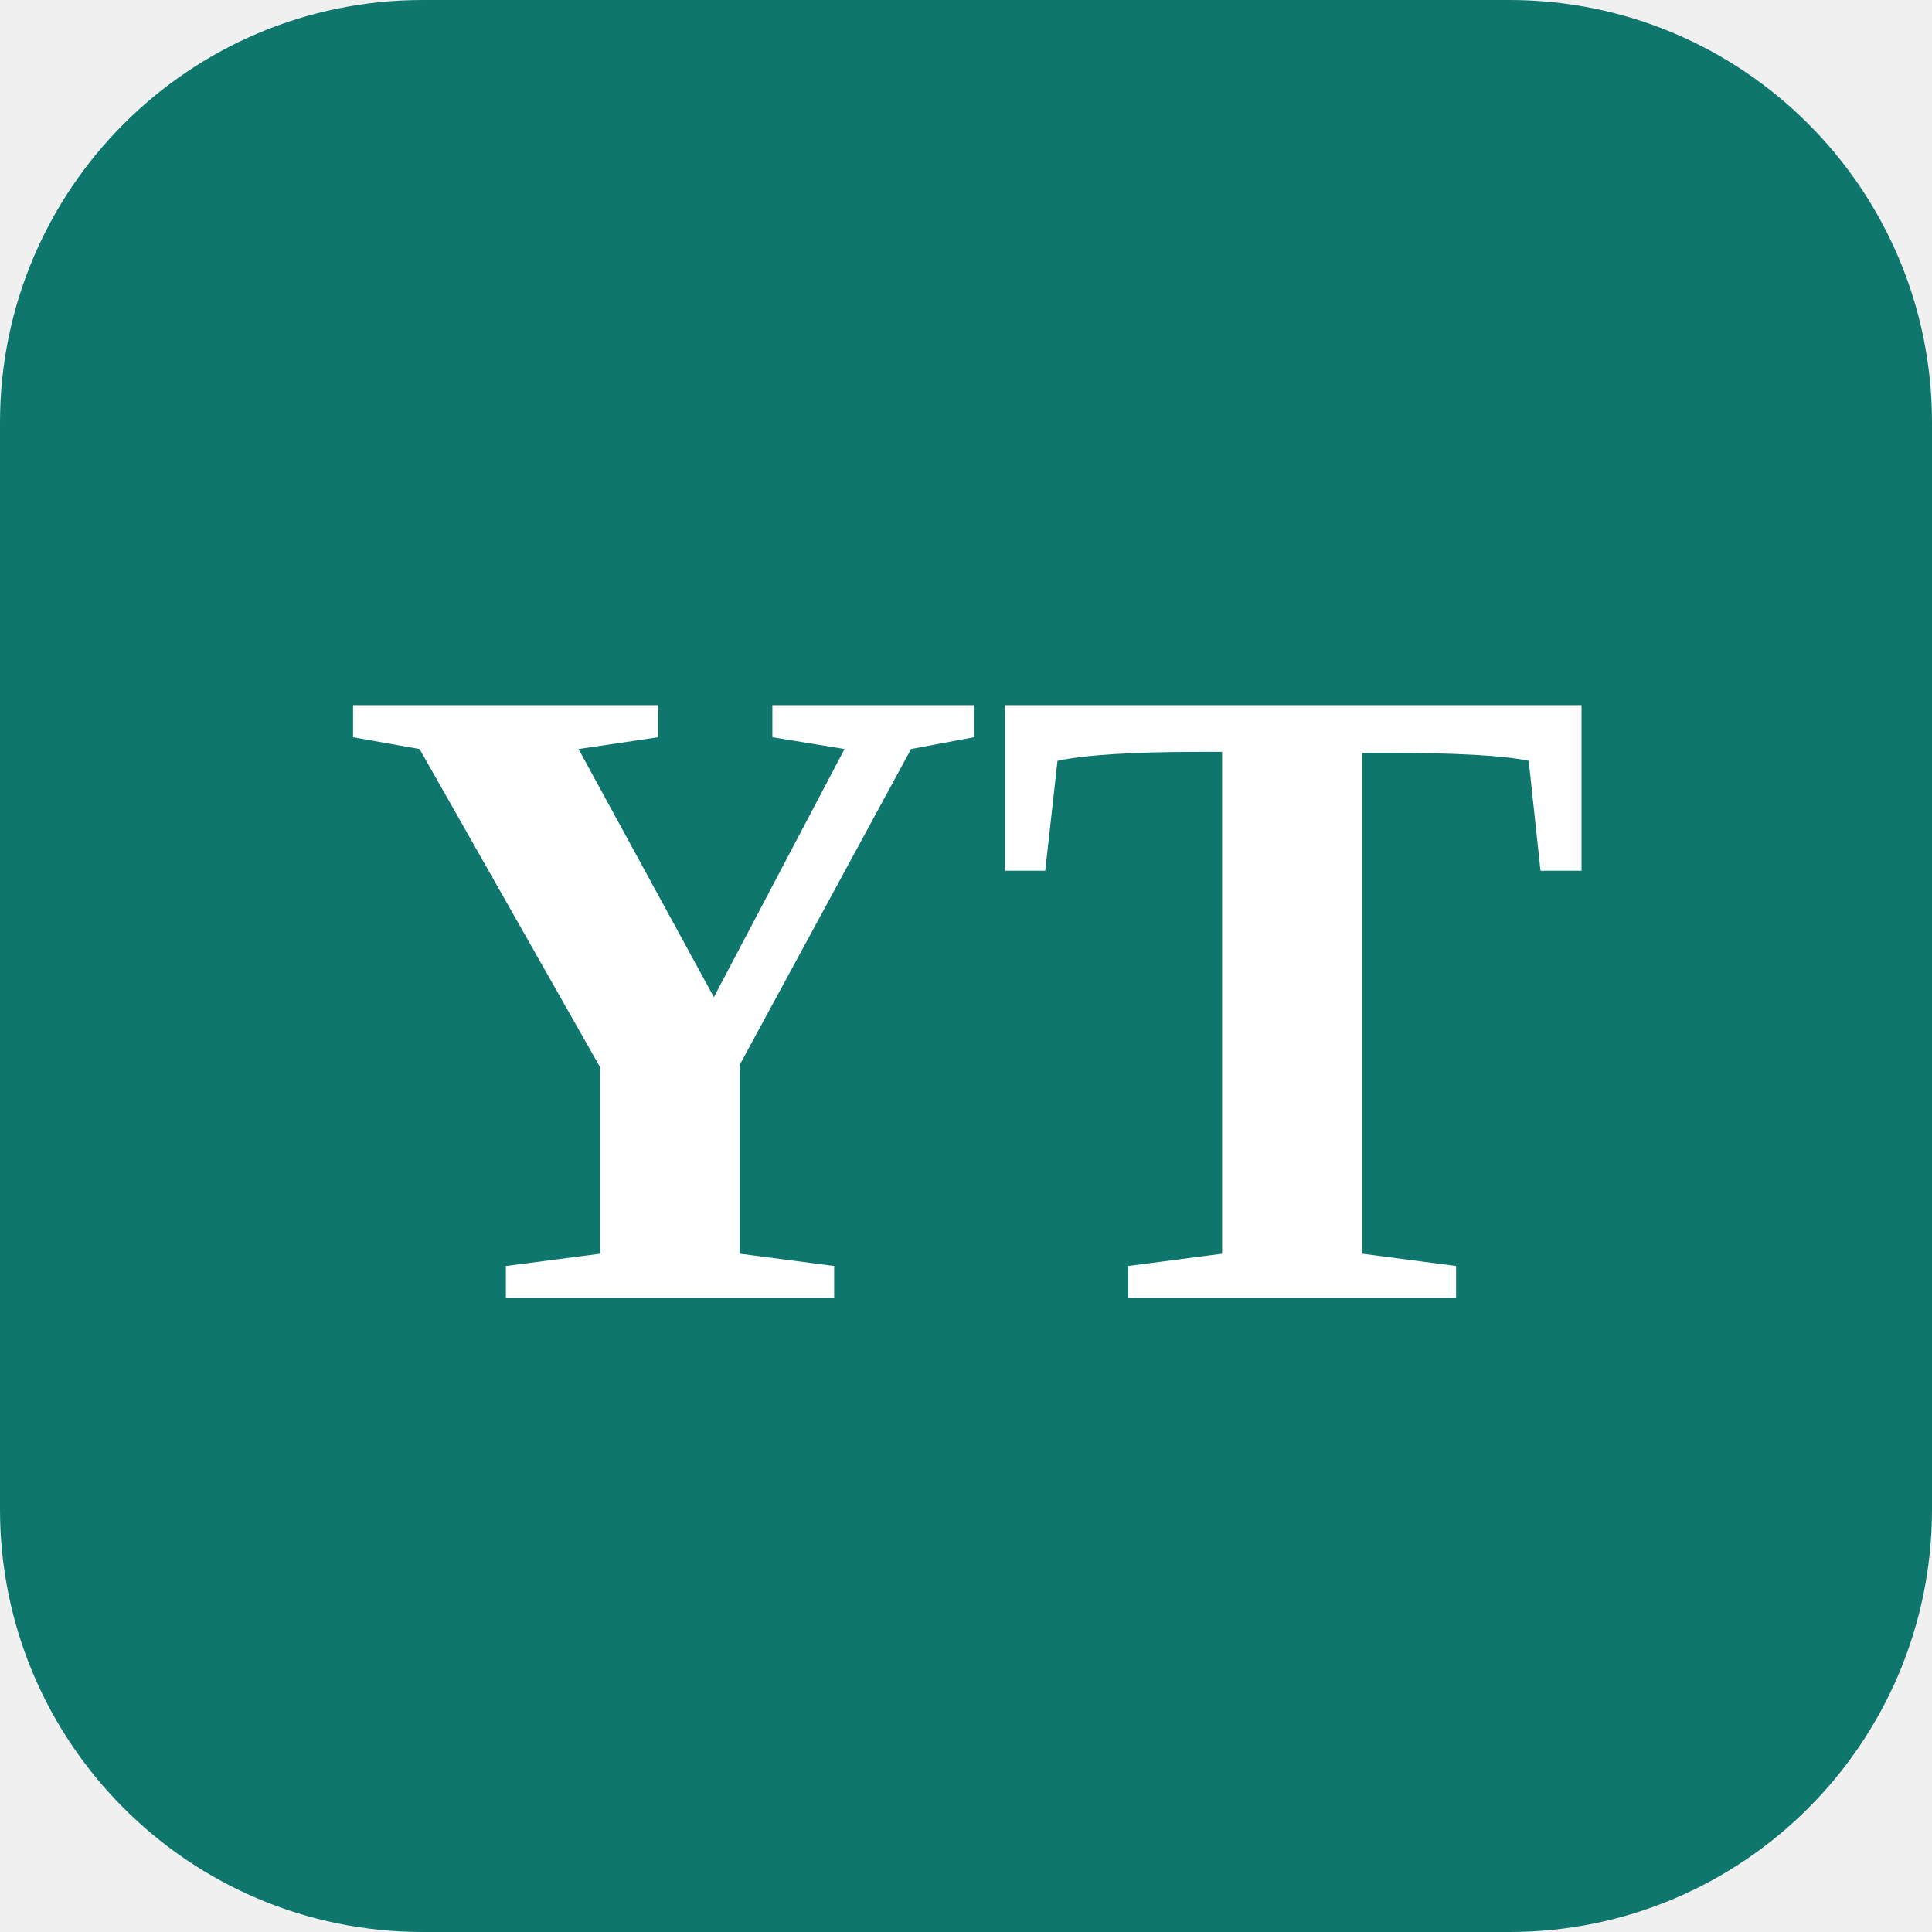
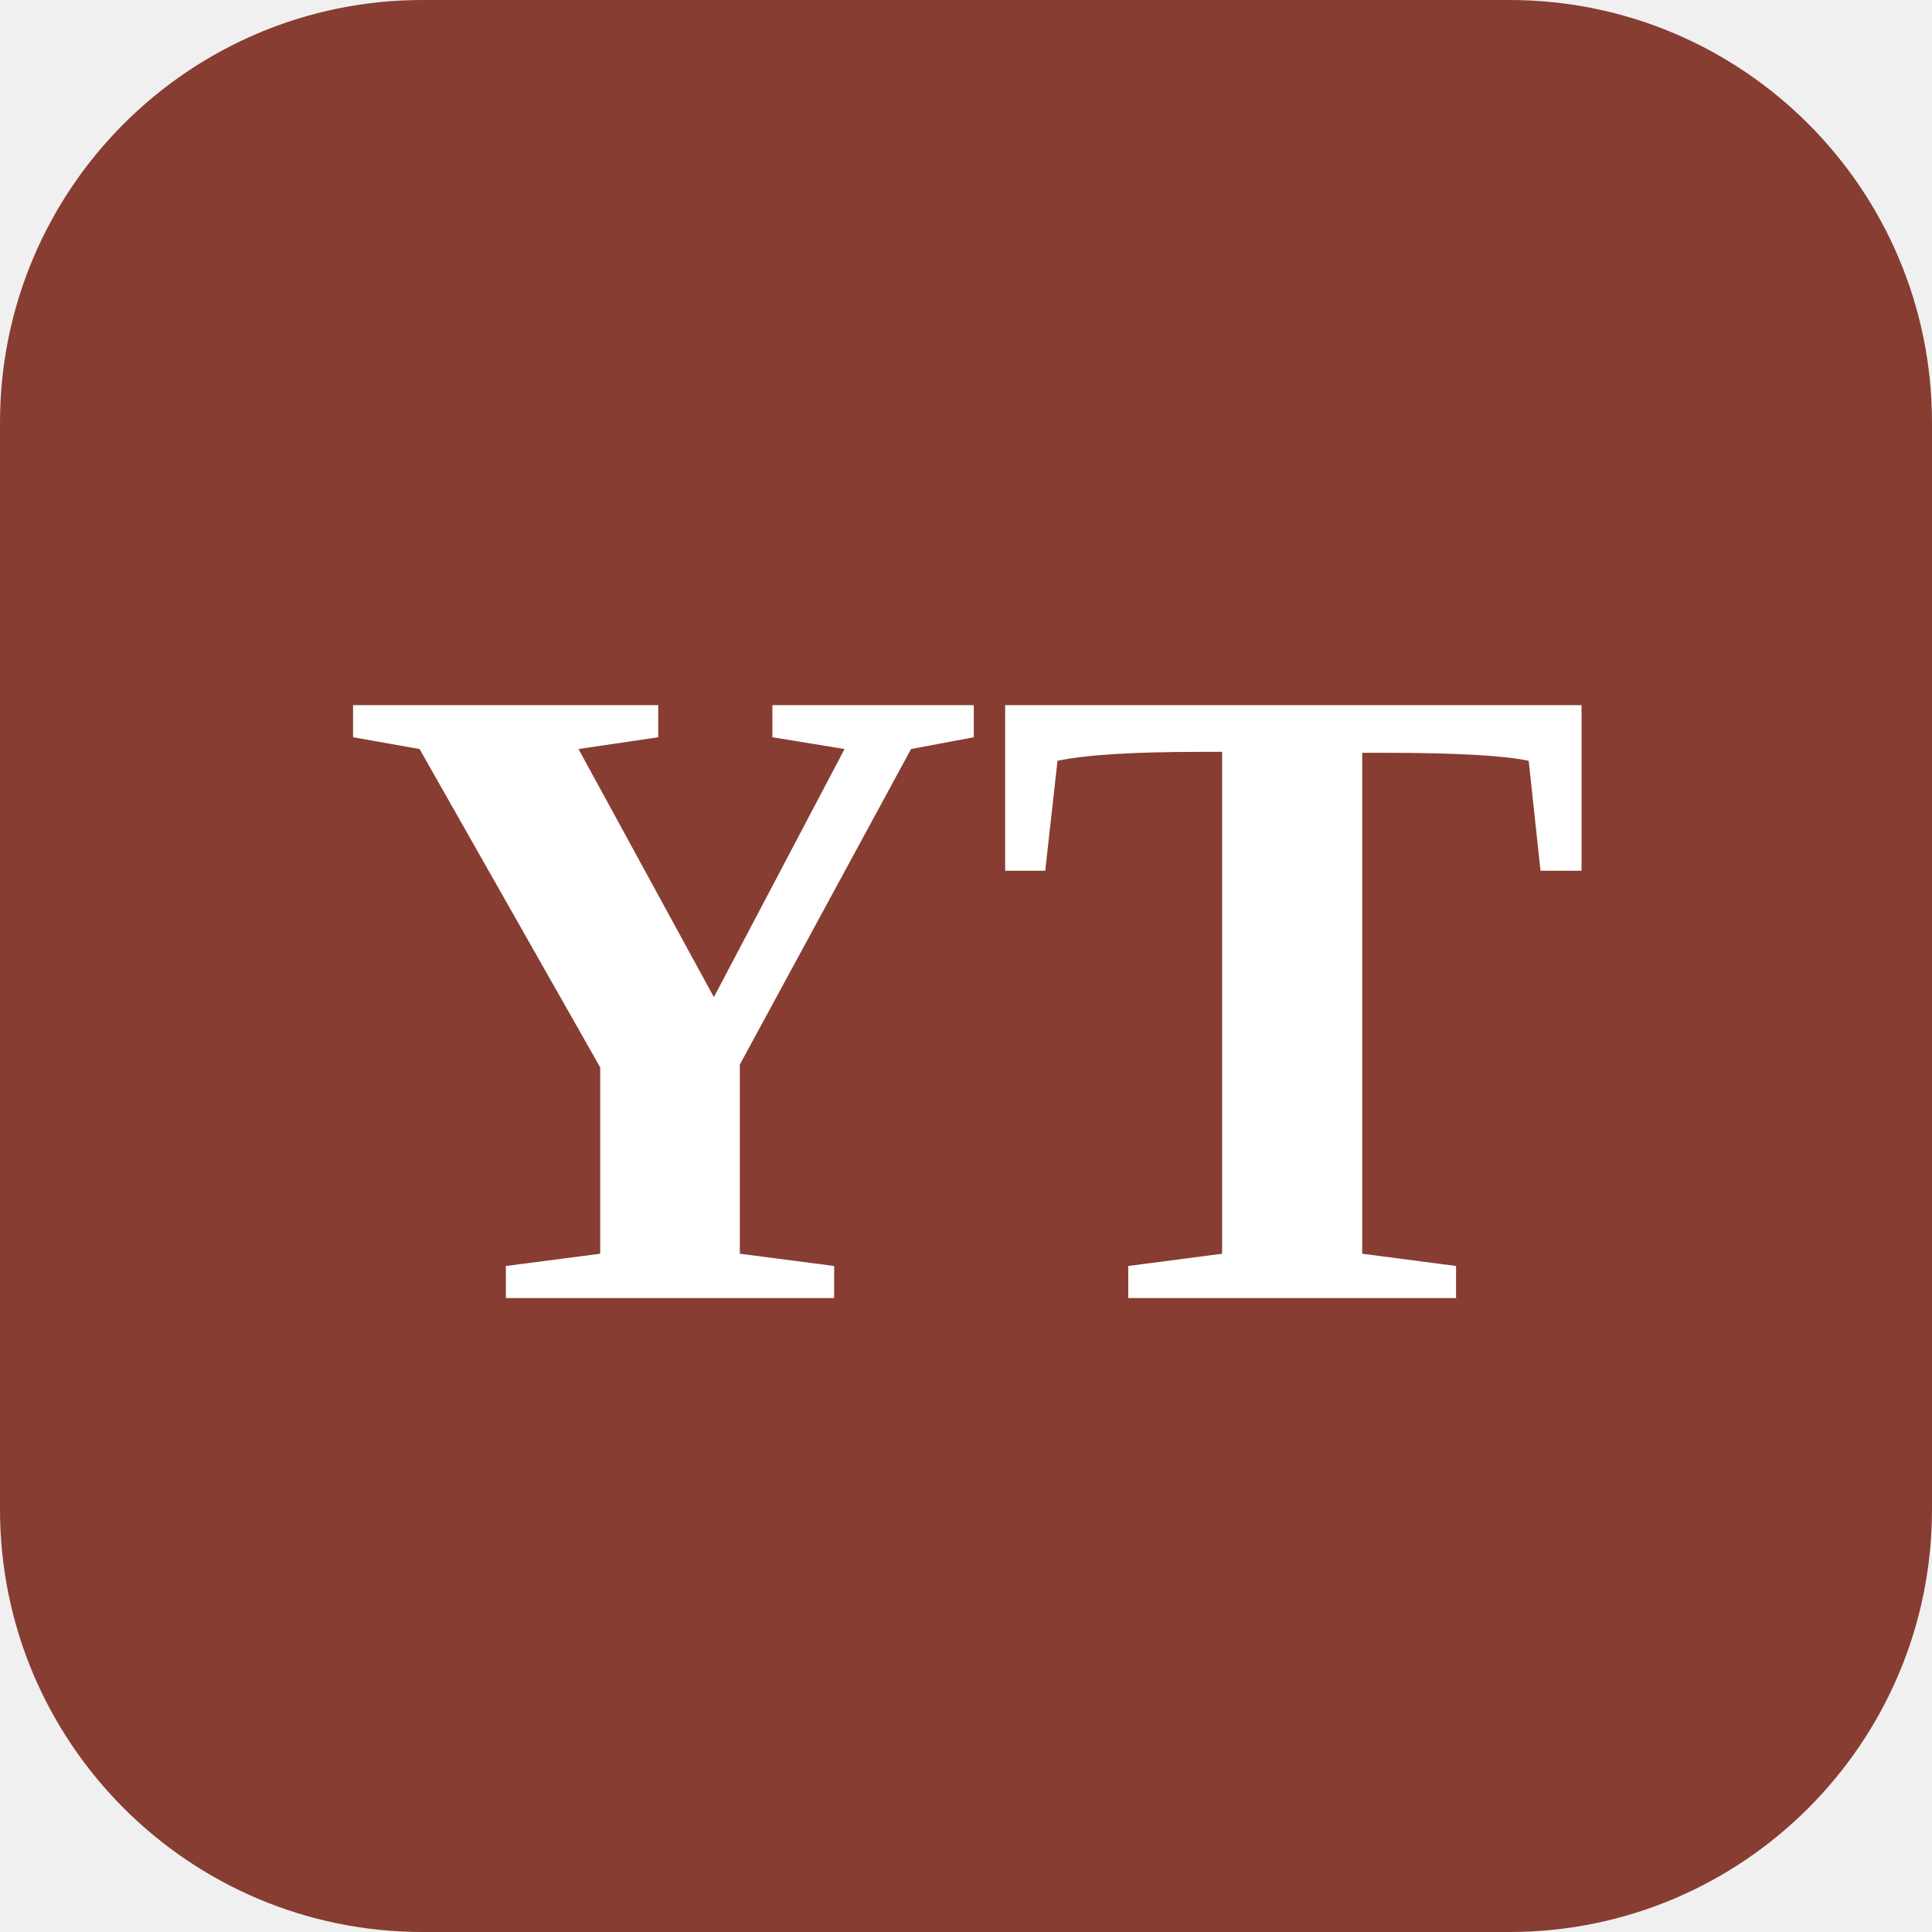
<svg xmlns="http://www.w3.org/2000/svg" viewBox="0 0 64 64" width="64" height="64" role="img" aria-label="YT monogram">
-   <rect width="64" height="64" rx="14" fill="#0f766e" />
+   <rect width="64" height="64" rx="14" fill="#873d32" />
  <text x="32" y="43" text-anchor="middle" font-family="Georgia, 'Times New Roman', serif" font-size="30" font-weight="700" fill="#ffffff">YT</text>
</svg>
